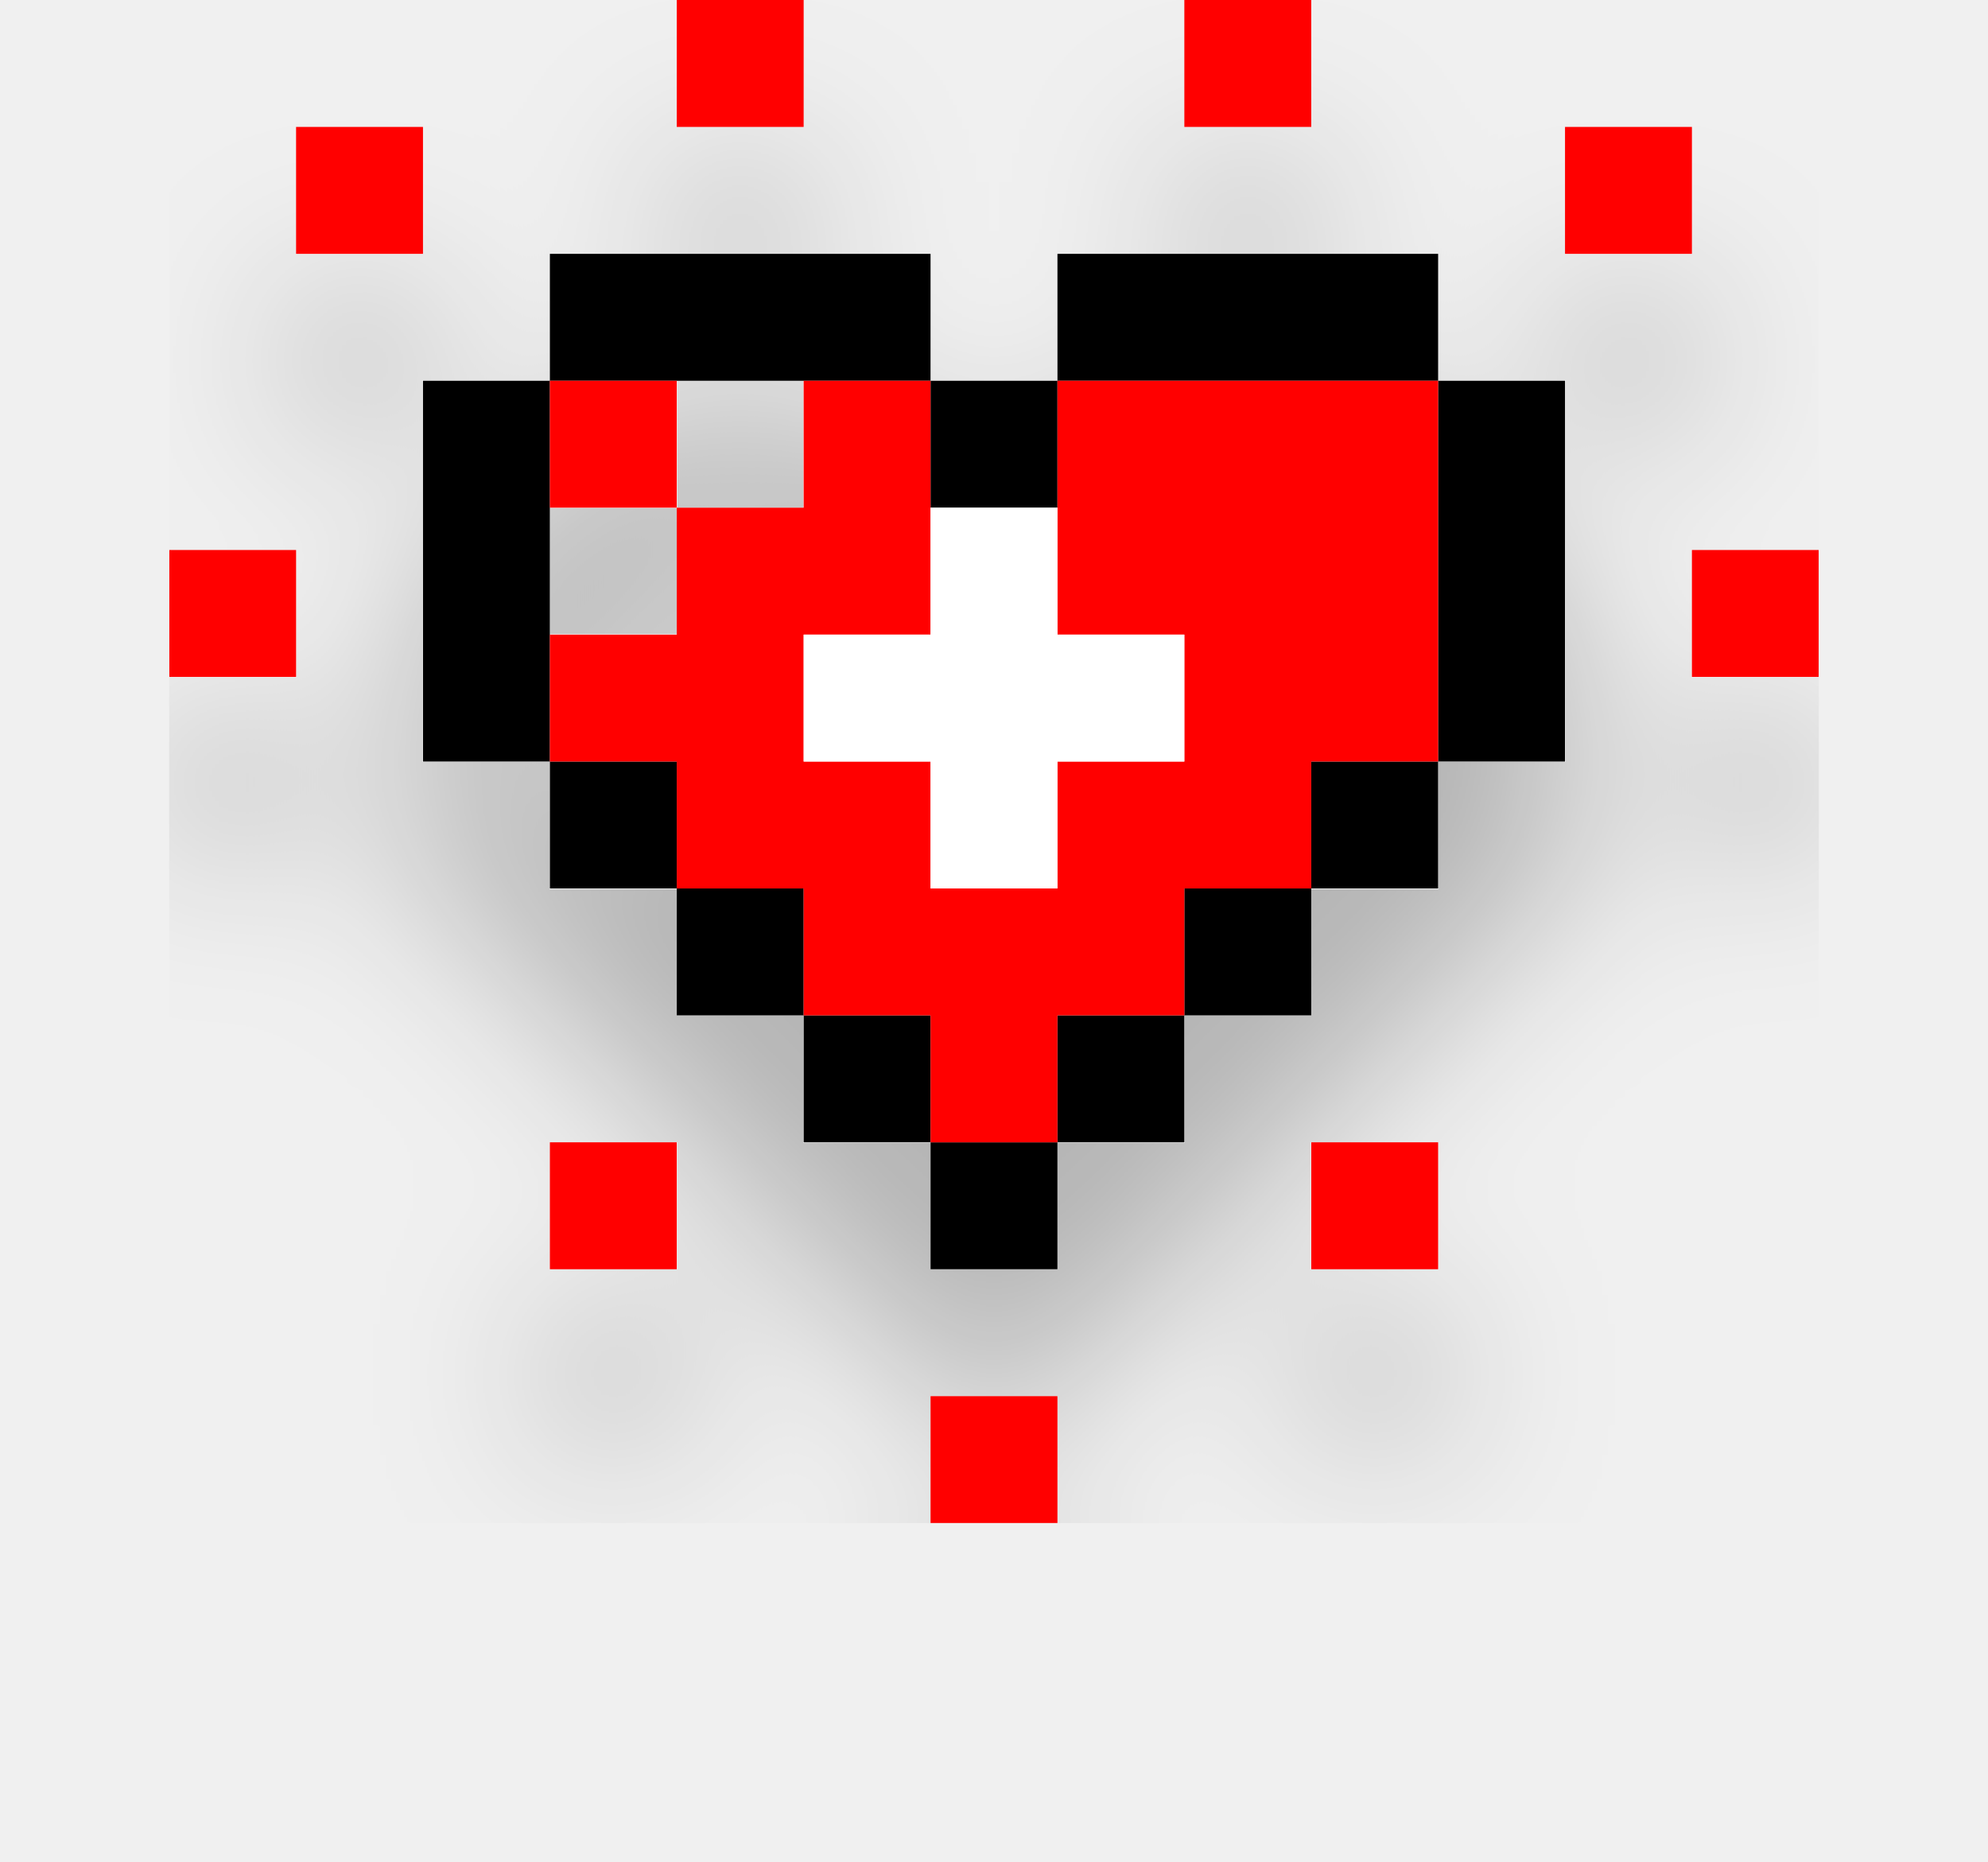
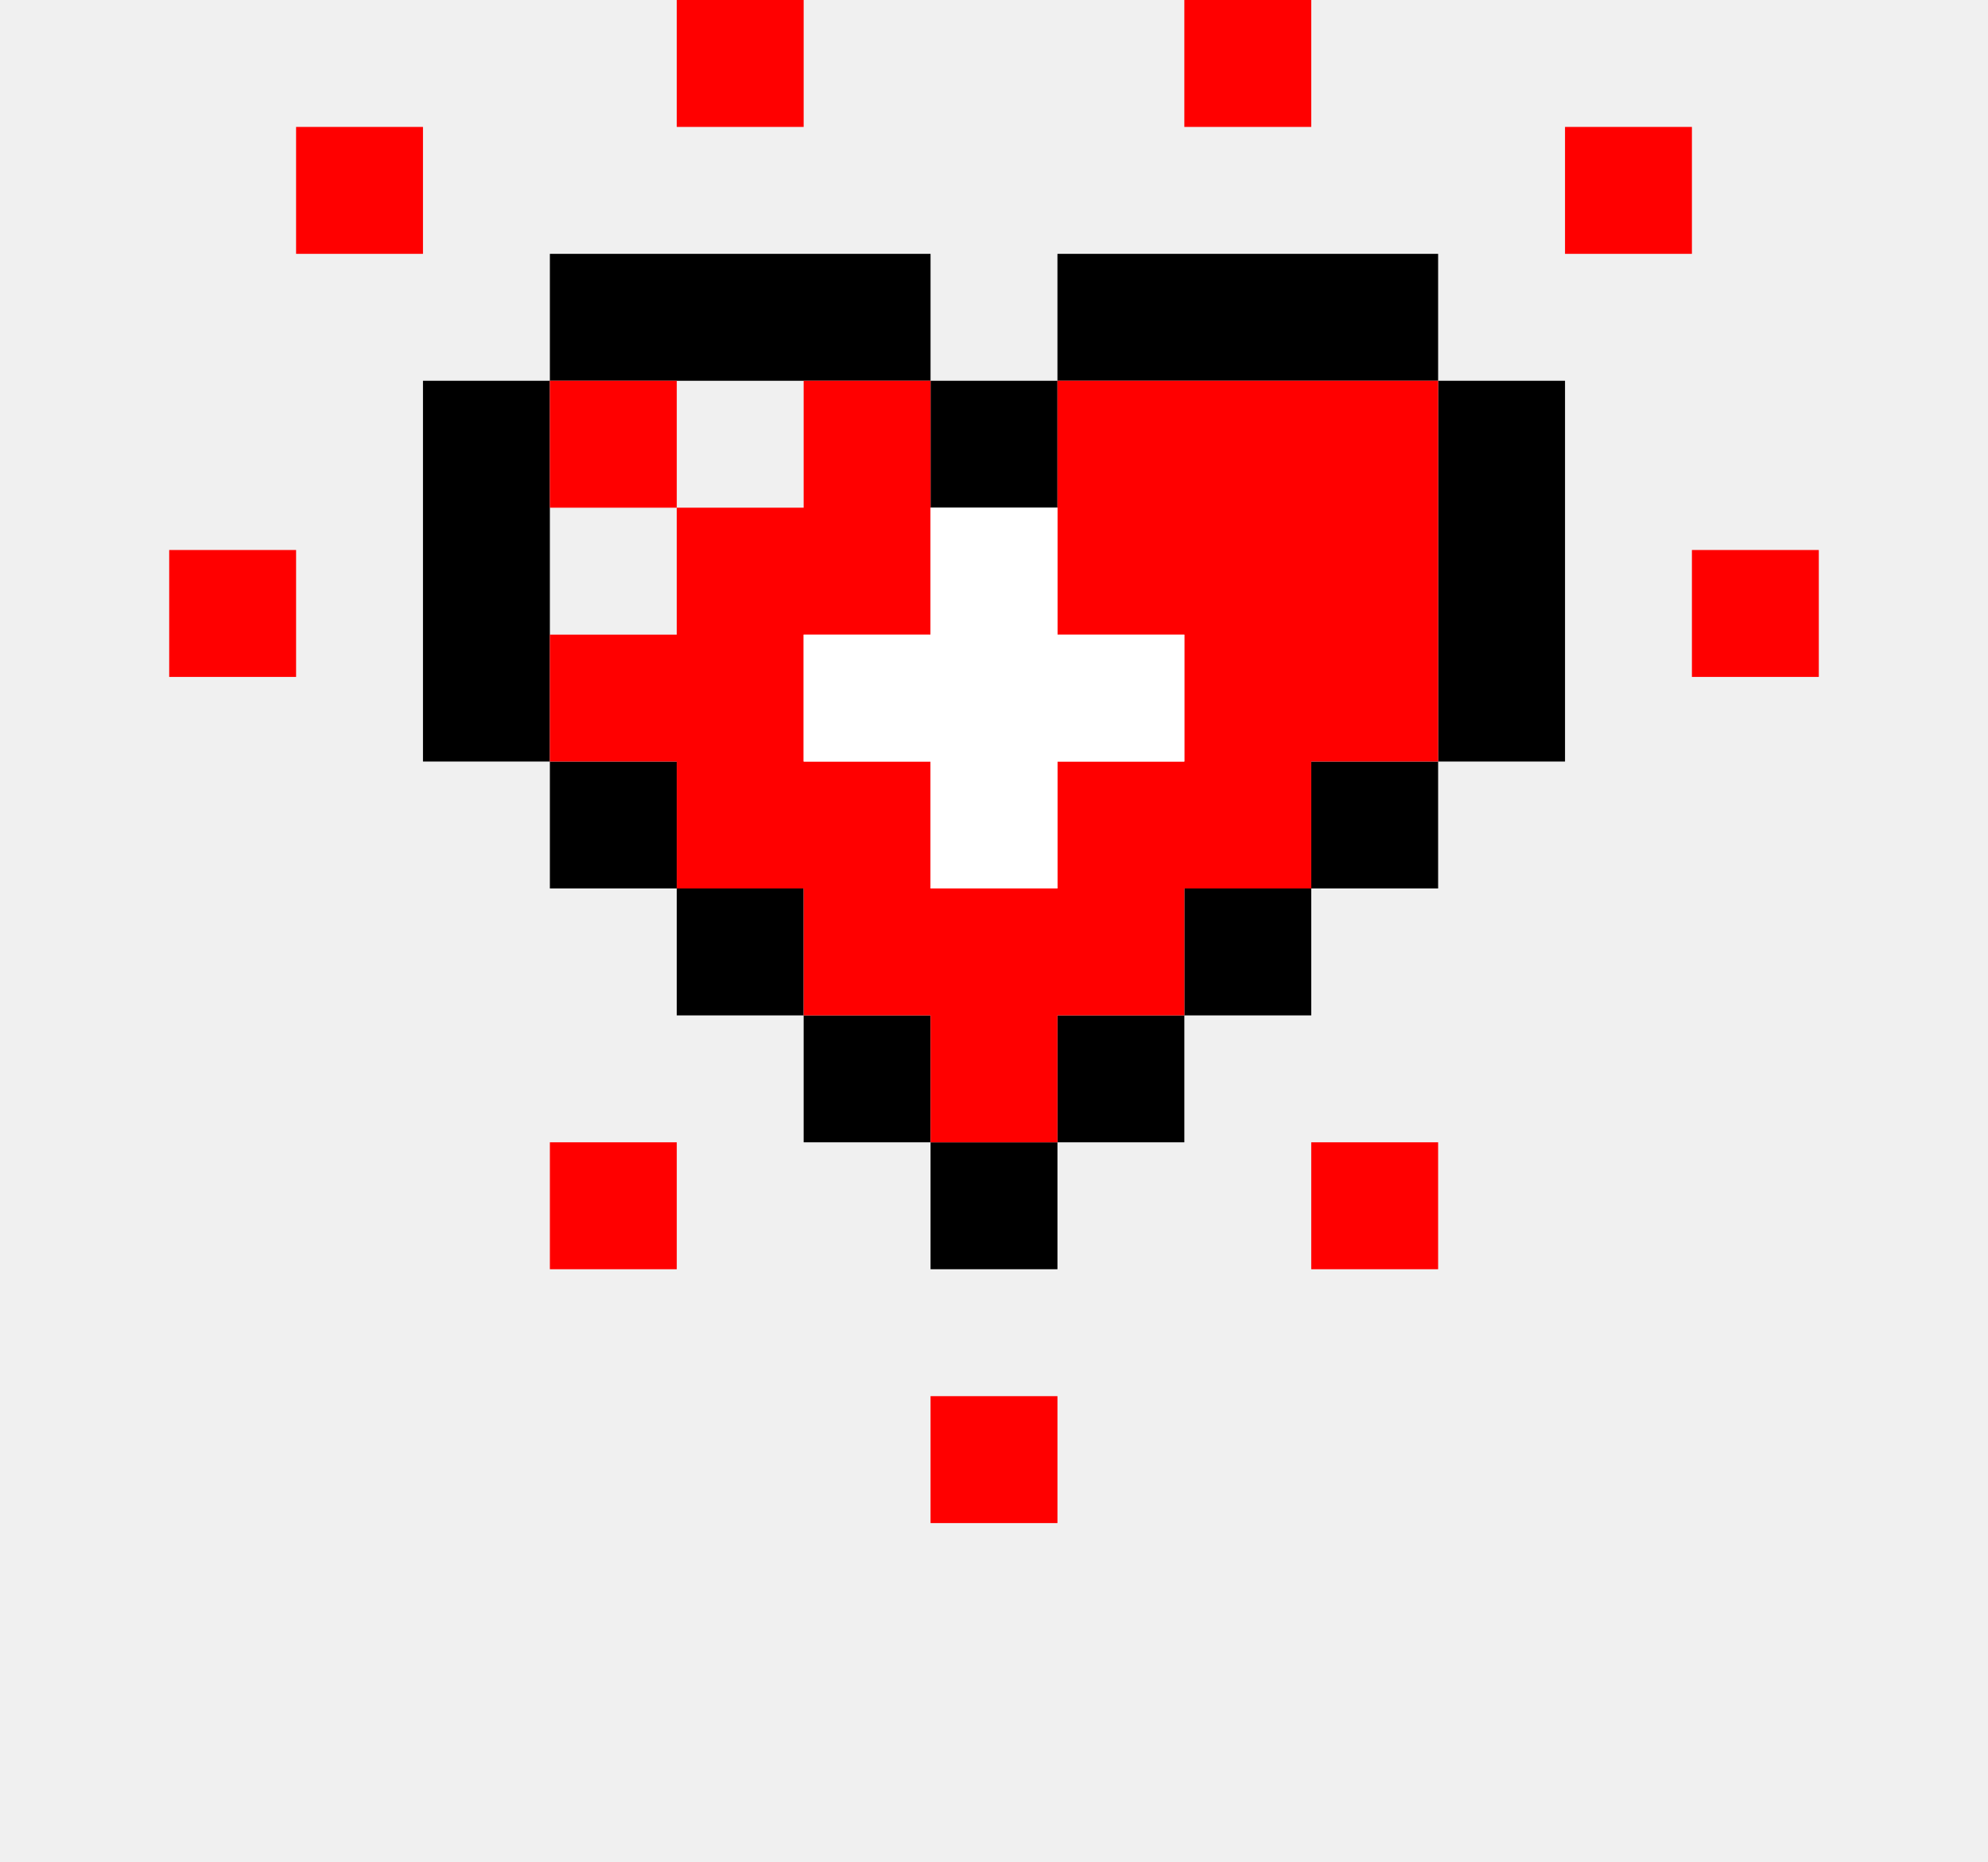
- <svg xmlns="http://www.w3.org/2000/svg" viewBox="0 0 47 44" fill="none">
-   <g clip-path="url(#clip0_4039_768)" filter="url(#filter0_d_4039_768)">
-     <path d="M16 6H13V9H16V6ZM19 6H16V9H19V6ZM13 9H10V12H13V9ZM13 12H10V15H13V12ZM13 15H10V18H13V15ZM22 6H19V9H22V6ZM16 18H13V21H16V18ZM19 21H16V24H19V21ZM22 24H19V27H22V24ZM31 6H34V9H31V6ZM28 6H31V9H28V6ZM34 9H37V12H34V9ZM34 12H37V15H34V12ZM34 15H37V18H34V15ZM25 6H28V9H25V6ZM31 18H34V21H31V18ZM28 21H31V24H28V21ZM25 24H28V27H25V24ZM25 27H22V30H25V27ZM25 9H22V12H25V9Z" fill="black" />
-     <path d="M16 9H13V12H16V9ZM19 12H16V15H19V12ZM22 9H19V12H22V9ZM16 15H13V18H16V15ZM19 15H16V18H19V15ZM19 18H16V21H19V18ZM22 12H19V15H22V12ZM22 21H19V24H22V21ZM22 18H19V21H22V18ZM31 9H34V12H31V9ZM28 9H31V12H28V9ZM31 12H34V15H31V12ZM28 12H31V15H28V12ZM25 9H28V12H25V9ZM31 15H34V18H31V15ZM28 15H31V18H28V15ZM28 18H31V21H28V18ZM25 12H28V15H25V12ZM25 21H28V24H25V21ZM25 18H28V21H25V18ZM25 21H22V24H25V21ZM25 24H22V27H25V24Z" fill="#FF0000" />
-     <path d="M22 15H19V18H22V15ZM25 15H28V18H25V15ZM25 15H22V18H25V15ZM25 12H22V15H25V12ZM25 18H22V21H25V18Z" fill="white" />
-     <path d="M40 13H43V16H40V13ZM31 27H34V30H31V27ZM22 33H25V36H22V33ZM13 27H16V30H13V27ZM28 0H31V3H28V0ZM37 3H40V6H37V3ZM7 3H10V6H7V3ZM16 0H19V3H16V0ZM4 13H7V16H4V13Z" fill="#FF0000" />
-   </g>
-   <defs>
-     <filter id="filter0_d_4039_768" x="0" y="0" width="47" height="44" filterUnits="userSpaceOnUse" color-interpolation-filters="sRGB">
-       <feFlood flood-opacity="0" result="BackgroundImageFix" />
-       <feColorMatrix in="SourceAlpha" type="matrix" values="0 0 0 0 0 0 0 0 0 0 0 0 0 0 0 0 0 0 127 0" result="hardAlpha" />
-       <feOffset dy="4" />
-       <feGaussianBlur stdDeviation="2" />
-       <feComposite in2="hardAlpha" operator="out" />
-       <feColorMatrix type="matrix" values="0 0 0 0 0 0 0 0 0 0 0 0 0 0 0 0 0 0 0.25 0" />
-       <feBlend mode="normal" in2="BackgroundImageFix" result="effect1_dropShadow_4039_768" />
-       <feBlend mode="normal" in="SourceGraphic" in2="effect1_dropShadow_4039_768" result="shape" />
-     </filter>
-     <clipPath id="clip0_4039_768">
-       <rect width="39" height="36" fill="white" transform="translate(4)" />
-     </clipPath>
-   </defs>
+ <svg xmlns="http://www.w3.org/2000/svg" width="47" height="44" viewBox="0 0 47 44" fill="none">
+   <path d="M16 6H13V9H16V6ZM19 6H16V9H19V6ZM13 9H10V12H13V9ZM13 12H10V15H13V12ZM13 15H10V18H13V15ZM22 6H19V9H22V6ZM16 18H13V21H16V18ZM19 21H16V24H19V21ZM22 24H19V27H22V24ZM31 6H34V9H31V6ZM28 6H31V9H28V6ZM34 9H37V12H34V9ZM34 12H37V15H34V12ZM34 15H37V18H34V15ZM25 6H28V9H25V6ZM31 18H34V21H31V18ZM28 21H31V24H28V21ZM25 24H28V27H25V24ZM25 27H22V30H25V27ZM25 9H22V12H25V9Z" fill="black" />
+   <path d="M16 9H13V12H16V9ZM19 12H16V15H19V12ZM22 9H19V12H22V9ZM16 15H13V18H16V15ZM19 15H16V18H19V15ZM19 18H16V21H19V18ZM22 12H19V15H22V12ZM22 21H19V24H22V21ZM22 18H19V21H22V18ZM31 9H34V12H31V9ZM28 9H31V12H28V9ZM31 12H34V15H31V12ZM28 12H31V15H28V12ZM25 9H28V12H25V9ZM31 15H34V18H31V15ZM28 15H31V18H28V15ZM28 18H31V21H28V18ZM25 12H28V15H25V12ZM25 21H28V24H25V21ZM25 18H28V21H25V18ZM25 21H22V24H25V21ZM25 24H22V27H25V24Z" fill="#FF0000" />
+   <path d="M22 15H19V18H22V15ZM25 15H28V18H25V15ZM25 15H22V18H25V15ZM25 12H22V15H25V12ZM25 18H22V21H25V18Z" fill="white" />
+   <path d="M40 13H43V16H40V13ZM31 27H34V30H31V27ZM22 33H25V36H22V33ZM13 27H16V30H13V27ZM28 0H31V3H28V0ZM37 3H40V6H37V3ZM7 3H10V6H7V3ZM16 0H19V3H16V0ZM4 13H7V16H4V13Z" fill="#FF0000" />
</svg>
